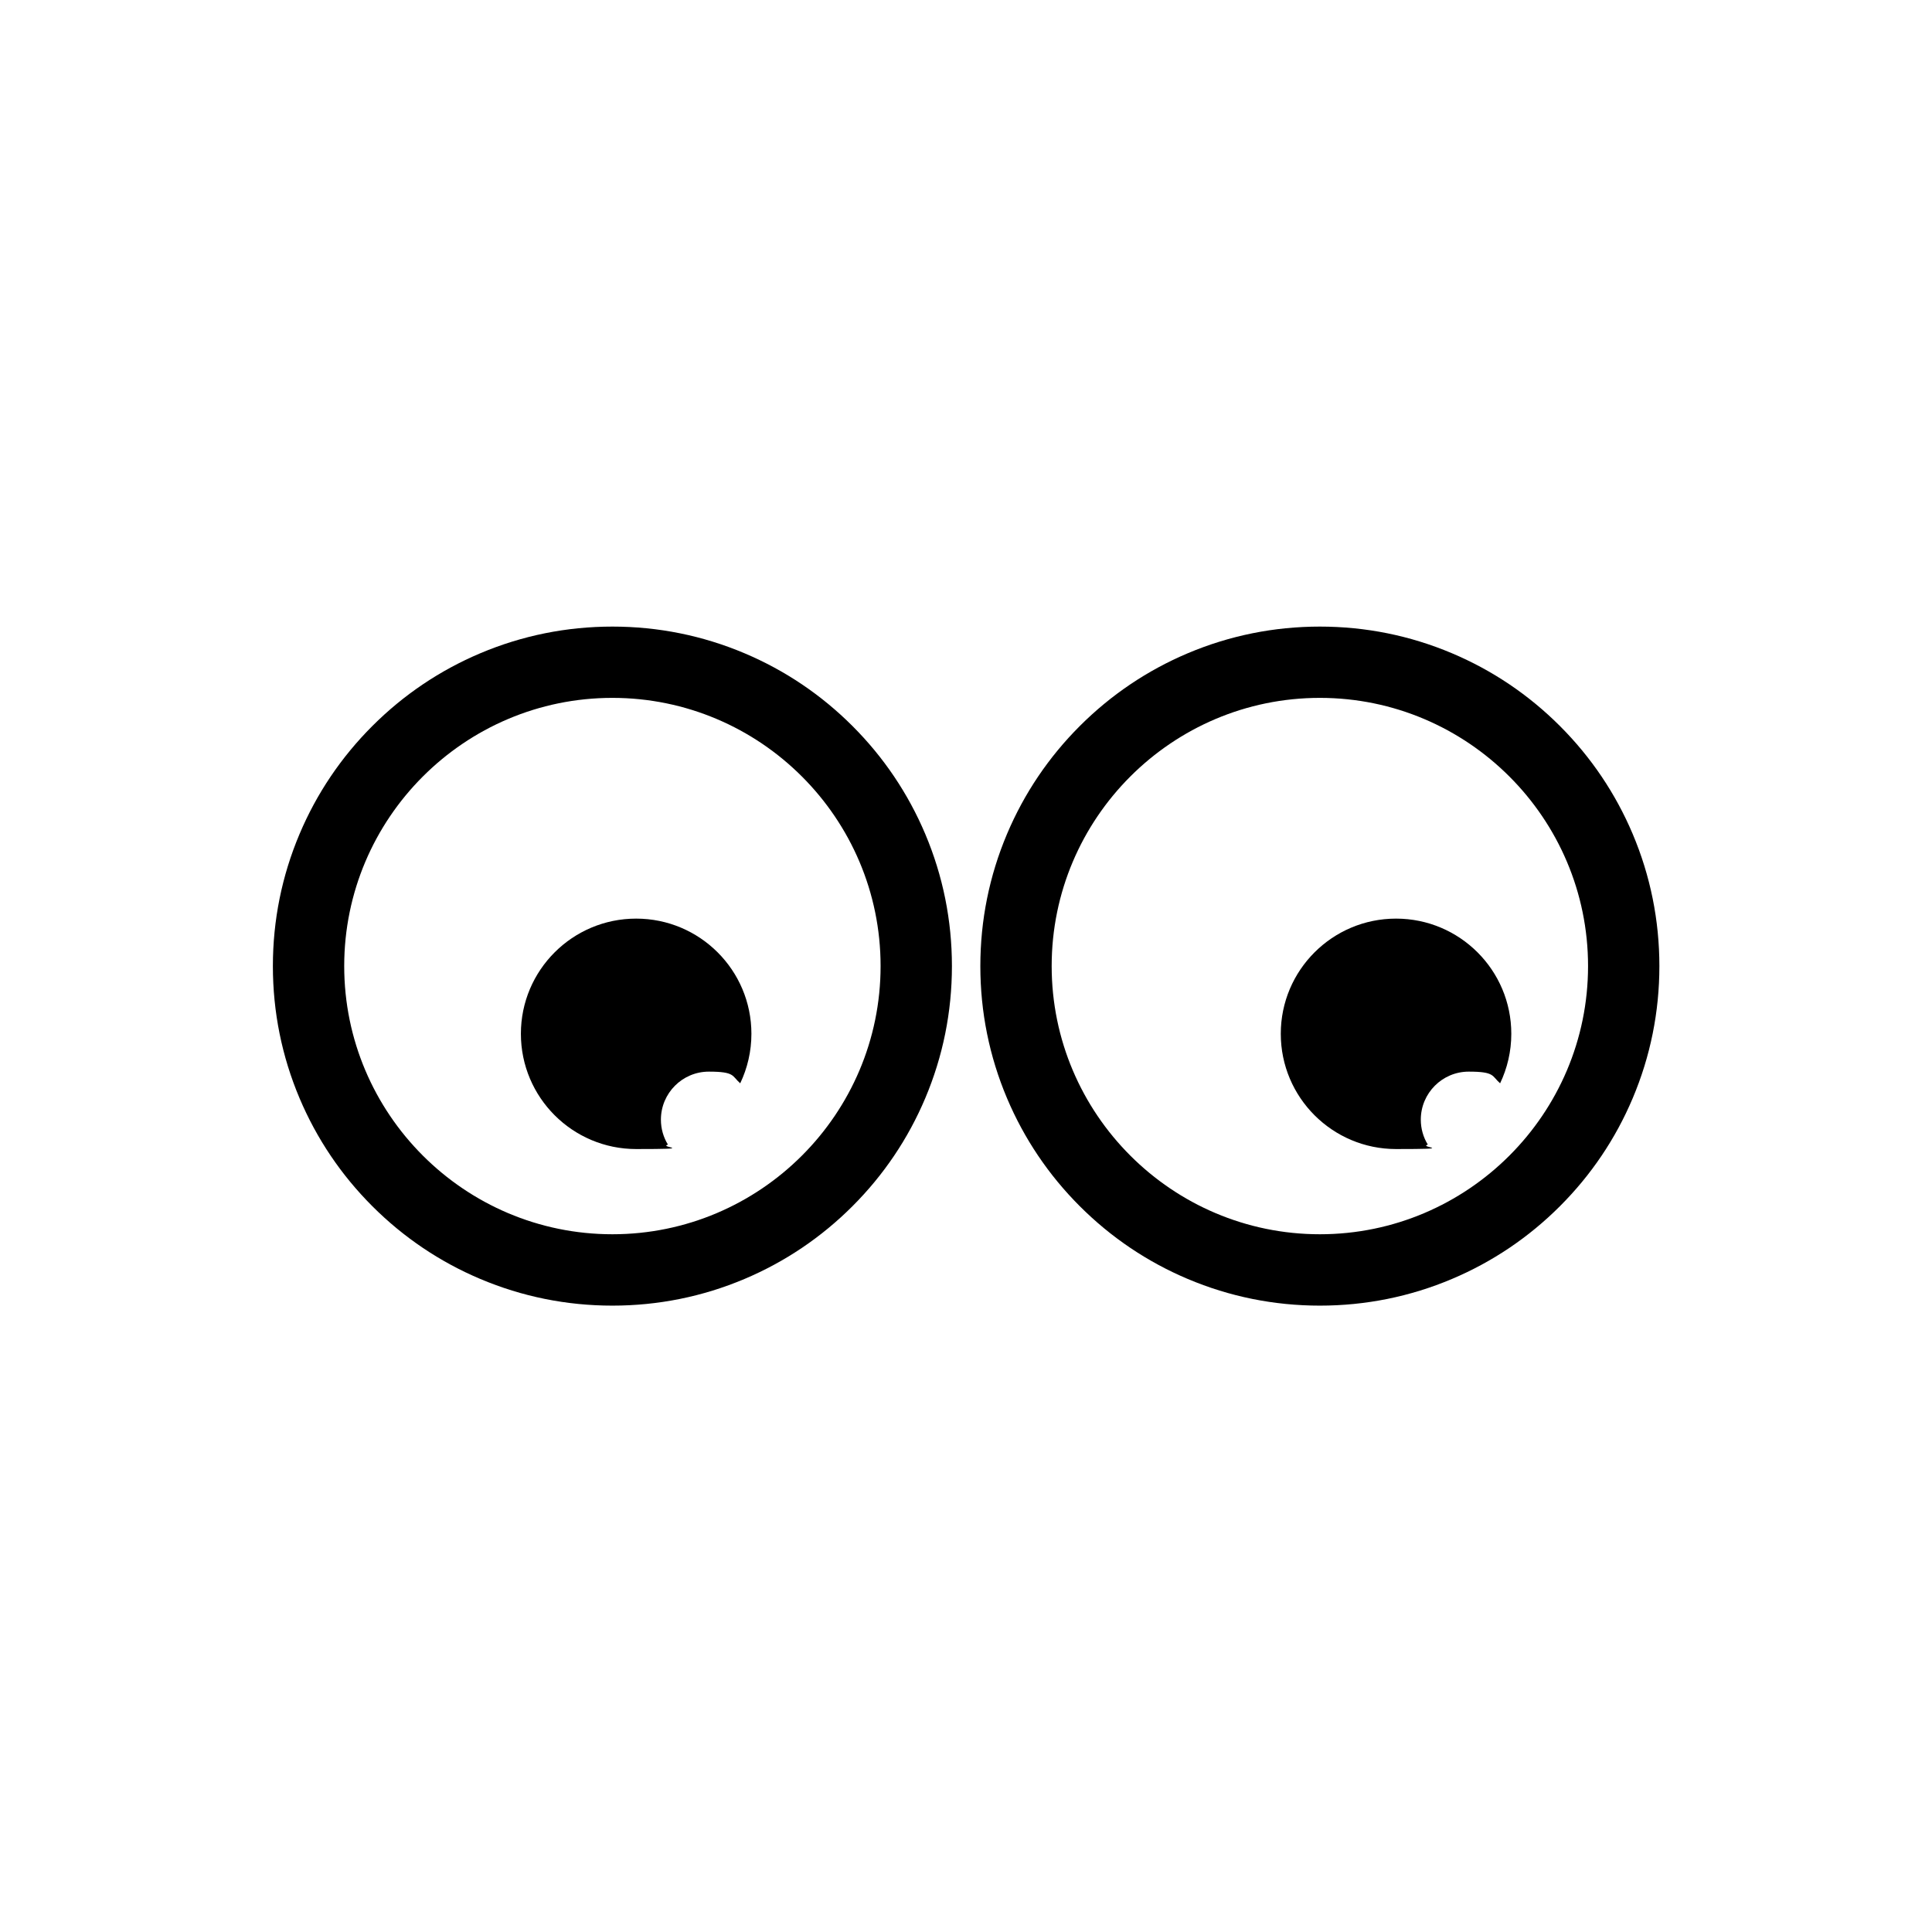
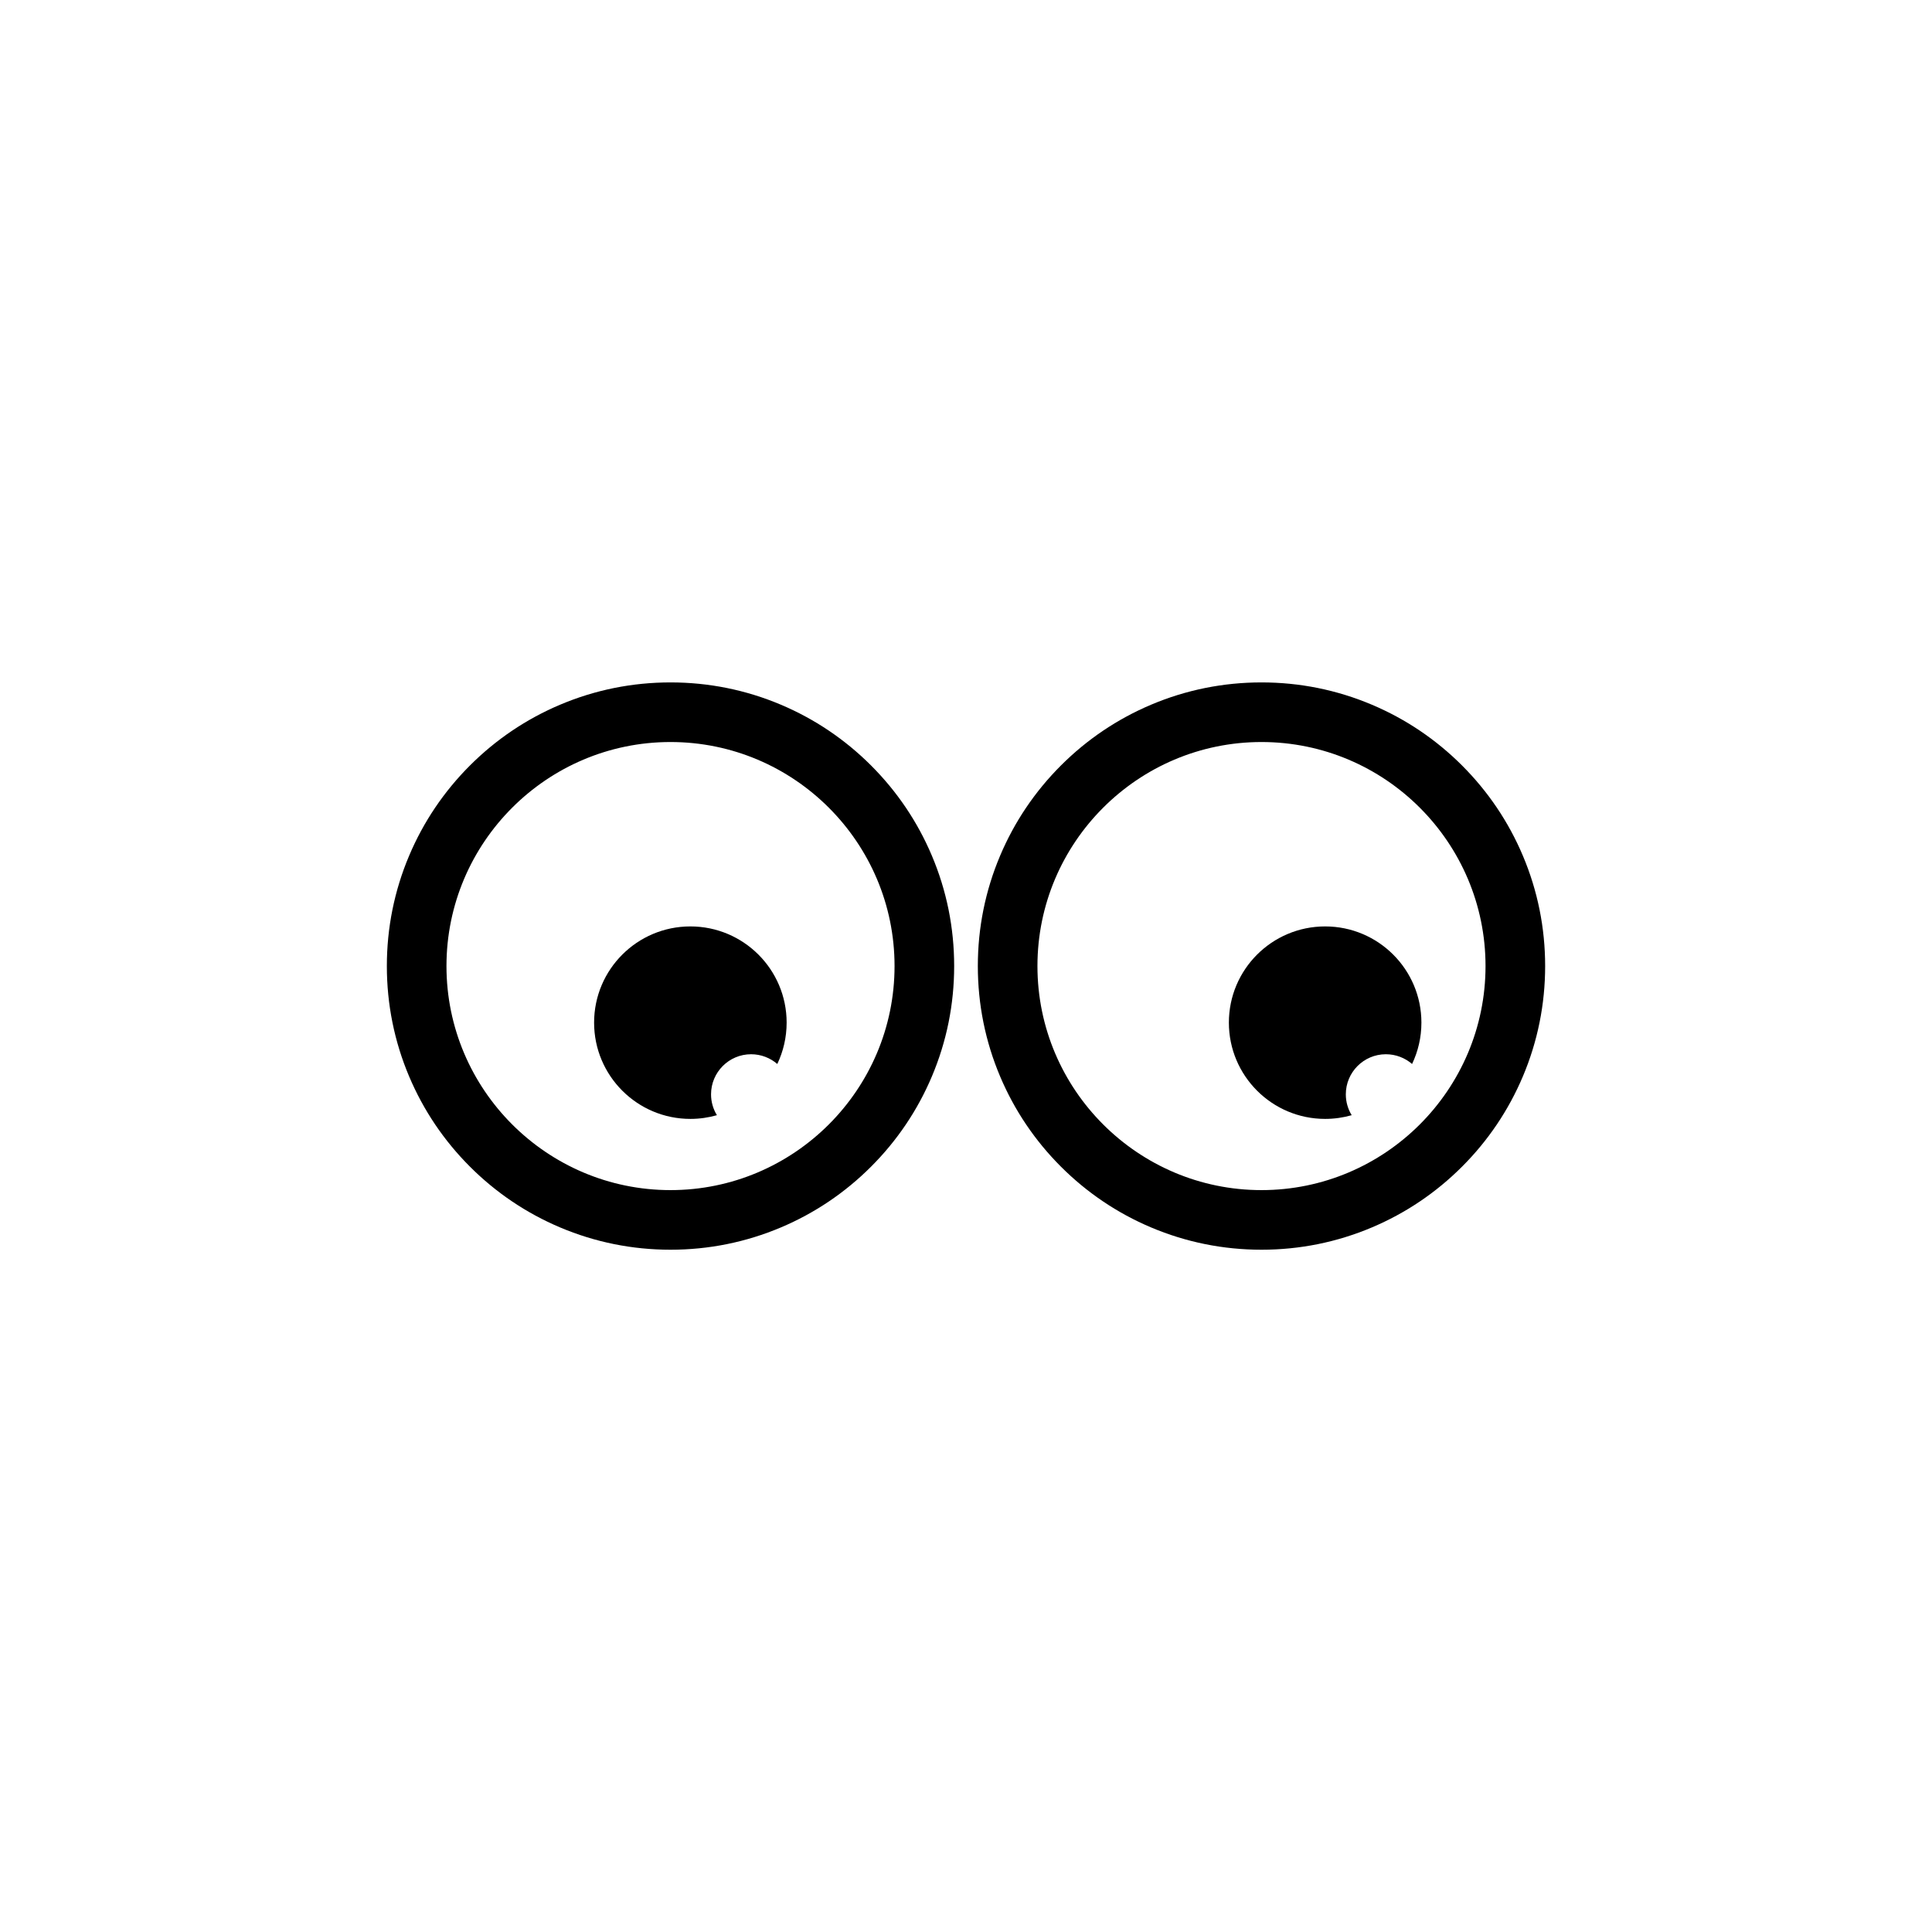
- <svg xmlns="http://www.w3.org/2000/svg" viewBox="0 0 3508 3508">
-   <g transform="translate(351 351) scale(0.8)">
-     <g transform="translate(0 514)">
-       <path fill="currentColor" d="M2991.4,1393.6c0-144.4-117.2-261.4-261.6-261.4s-261.6,117-261.6,261.4,117.2,261.6,261.6,261.6,49.2-3.6,72.1-10.1c-10.1-16.4-15.9-35.9-15.9-56.6,0-60.2,48.8-109,108.8-109s52.2,10.1,71.2,26.5c16.2-34,25.4-72.1,25.4-112.4Z" />
-       <path fill="currentColor" d="M1266.7,1393.6c0-144.4-117.2-261.4-261.6-261.4s-261.6,117-261.6,261.4c0,144.4,117.2,261.6,261.6,261.6s49.2-3.6,72.1-10.1c-10.1-16.4-15.9-35.9-15.9-56.6,0-60.2,48.8-109,108.8-109s52.2,10.1,71.2,26.5c16.2-34,25.4-72.1,25.4-112.4Z" />
-       <path fill="currentColor" d="M951.2,2010.6c-104,0-204.9-20.4-300-60.6-91.8-38.8-174.2-94.4-244.9-165.1-70.8-70.8-126.3-153.2-165.1-244.9-40.2-95.1-60.6-196-60.6-300s20.4-204.9,60.6-300c38.8-91.8,94.4-174.2,165.1-244.9,70.8-70.8,153.2-126.3,244.9-165.1,95.1-40.2,196-60.6,300-60.6s204.9,20.4,300,60.6c91.8,38.8,174.2,94.4,244.9,165.1,70.8,70.8,126.3,153.2,165.1,244.9,40.2,95.1,60.6,196,60.6,300s-20.4,204.9-60.6,300c-38.8,91.8-94.4,174.2-165.1,244.9-70.8,70.8-153.2,126.3-244.9,165.1-95.1,40.2-196,60.6-300,60.6ZM951.2,631.2c-335.7,0-608.7,273.1-608.7,608.7s273.1,608.7,608.7,608.7,608.7-273.1,608.7-608.7-273.1-608.7-608.7-608.7Z" />
-       <path fill="currentColor" d="M2556.9,2010.6c-104,0-204.9-20.4-300-60.6-91.8-38.8-174.2-94.4-244.9-165.1-70.8-70.8-126.3-153.2-165.1-244.9-40.2-95.1-60.6-196-60.6-300s20.4-204.9,60.6-300c38.8-91.8,94.4-174.2,165.1-244.9,70.8-70.8,153.2-126.3,244.9-165.1,95.1-40.2,196-60.6,300-60.6s204.9,20.4,300,60.6c91.8,38.8,174.2,94.4,244.9,165.1,70.8,70.8,126.3,153.2,165.1,244.9,40.2,95.1,60.6,196,60.6,300s-20.4,204.9-60.6,300c-38.8,91.8-94.4,174.2-165.1,244.9-70.8,70.8-153.2,126.3-244.9,165.1-95.1,40.2-196,60.6-300,60.6ZM2556.9,631.2c-335.7,0-608.7,273.1-608.7,608.7s273.1,608.7,608.7,608.7,608.7-273.1,608.7-608.7-273.1-608.7-608.7-608.7Z" />
-     </g>
+ <svg xmlns="http://www.w3.org/2000/svg" viewBox="0 0 512 512">
+   <g transform="translate(102.400 180.726) scale(0.09174641) translate(-87.680 -929.350)">
+     <path fill="black" d="M3077.32,1913.39c0-153.52-124.56-277.91-278.07-277.91s-278.07,124.39-278.07,277.91,124.56,278.07,278.07,278.07c26.65,0,52.32-3.79,76.67-10.7-10.69-17.44-16.95-38.17-16.95-60.22,0-64,51.83-115.84,115.67-115.84,28.96,0,55.45,10.7,75.69,28.14,17.28-36.2,26.98-76.67,26.98-119.46Z" />
+     <path fill="black" d="M1243.76,1913.39c0-153.52-124.56-277.91-278.07-277.91s-278.07,124.39-278.07,277.91c0,153.52,124.56,278.07,278.07,278.07,26.65,0,52.32-3.79,76.67-10.7-10.69-17.44-16.95-38.17-16.95-60.22,0-64,51.83-115.84,115.67-115.84,28.96,0,55.45,10.7,75.69,28.14,17.28-36.2,26.98-76.67,26.98-119.46Z" />
+     <path fill="black" d="M908.33,2569.34c-110.57,0-217.88-21.67-318.95-64.42-97.58-41.27-185.19-100.34-260.41-175.56-75.22-75.22-134.28-162.83-175.56-260.41-42.75-101.07-64.42-208.38-64.42-318.95s21.68-217.88,64.42-318.95c41.27-97.58,100.34-185.19,175.56-260.41,75.22-75.22,162.83-134.28,260.41-175.56,101.07-42.75,208.38-64.42,318.95-64.42s217.88,21.67,318.95,64.42c97.58,41.27,185.19,100.34,260.41,175.56,75.22,75.22,134.28,162.83,175.56,260.41,42.75,101.07,64.42,208.38,64.42,318.95s-21.68,217.88-64.42,318.95c-41.27,97.58-100.34,185.19-175.56,260.41-75.22,75.22-162.83,134.28-260.41,175.56-101.07,42.75-208.38,64.42-318.95,64.42ZM908.33,1102.85c-356.84,0-647.15,290.31-647.15,647.15s290.31,647.15,647.15,647.15,647.15-290.31,647.15-647.15-290.31-647.15-647.15-647.15Z" />
+     <path fill="black" d="M2615.38,2569.34c-110.57,0-217.88-21.67-318.95-64.42-97.58-41.27-185.19-100.34-260.41-175.56-75.22-75.22-134.28-162.83-175.56-260.41-42.75-101.07-64.42-208.38-64.42-318.95s21.68-217.88,64.42-318.95c41.27-97.58,100.34-185.19,175.56-260.41,75.22-75.22,162.83-134.28,260.41-175.56,101.07-42.75,208.38-64.42,318.95-64.42s217.88,21.67,318.95,64.42c97.58,41.27,185.19,100.34,260.41,175.56,75.22,75.22,134.28,162.83,175.56,260.41,42.75,101.07,64.42,208.38,64.42,318.95s-21.68,217.88-64.42,318.95c-41.27,97.58-100.34,185.19-175.56,260.41-75.22,75.22-162.83,134.28-260.41,175.56-101.07,42.75-208.38,64.42-318.95,64.42ZM2615.38,1102.85c-356.84,0-647.15,290.31-647.15,647.15s290.31,647.15,647.15,647.15,647.15-290.31,647.15-647.15-290.31-647.15-647.15-647.15Z" />
  </g>
</svg>
